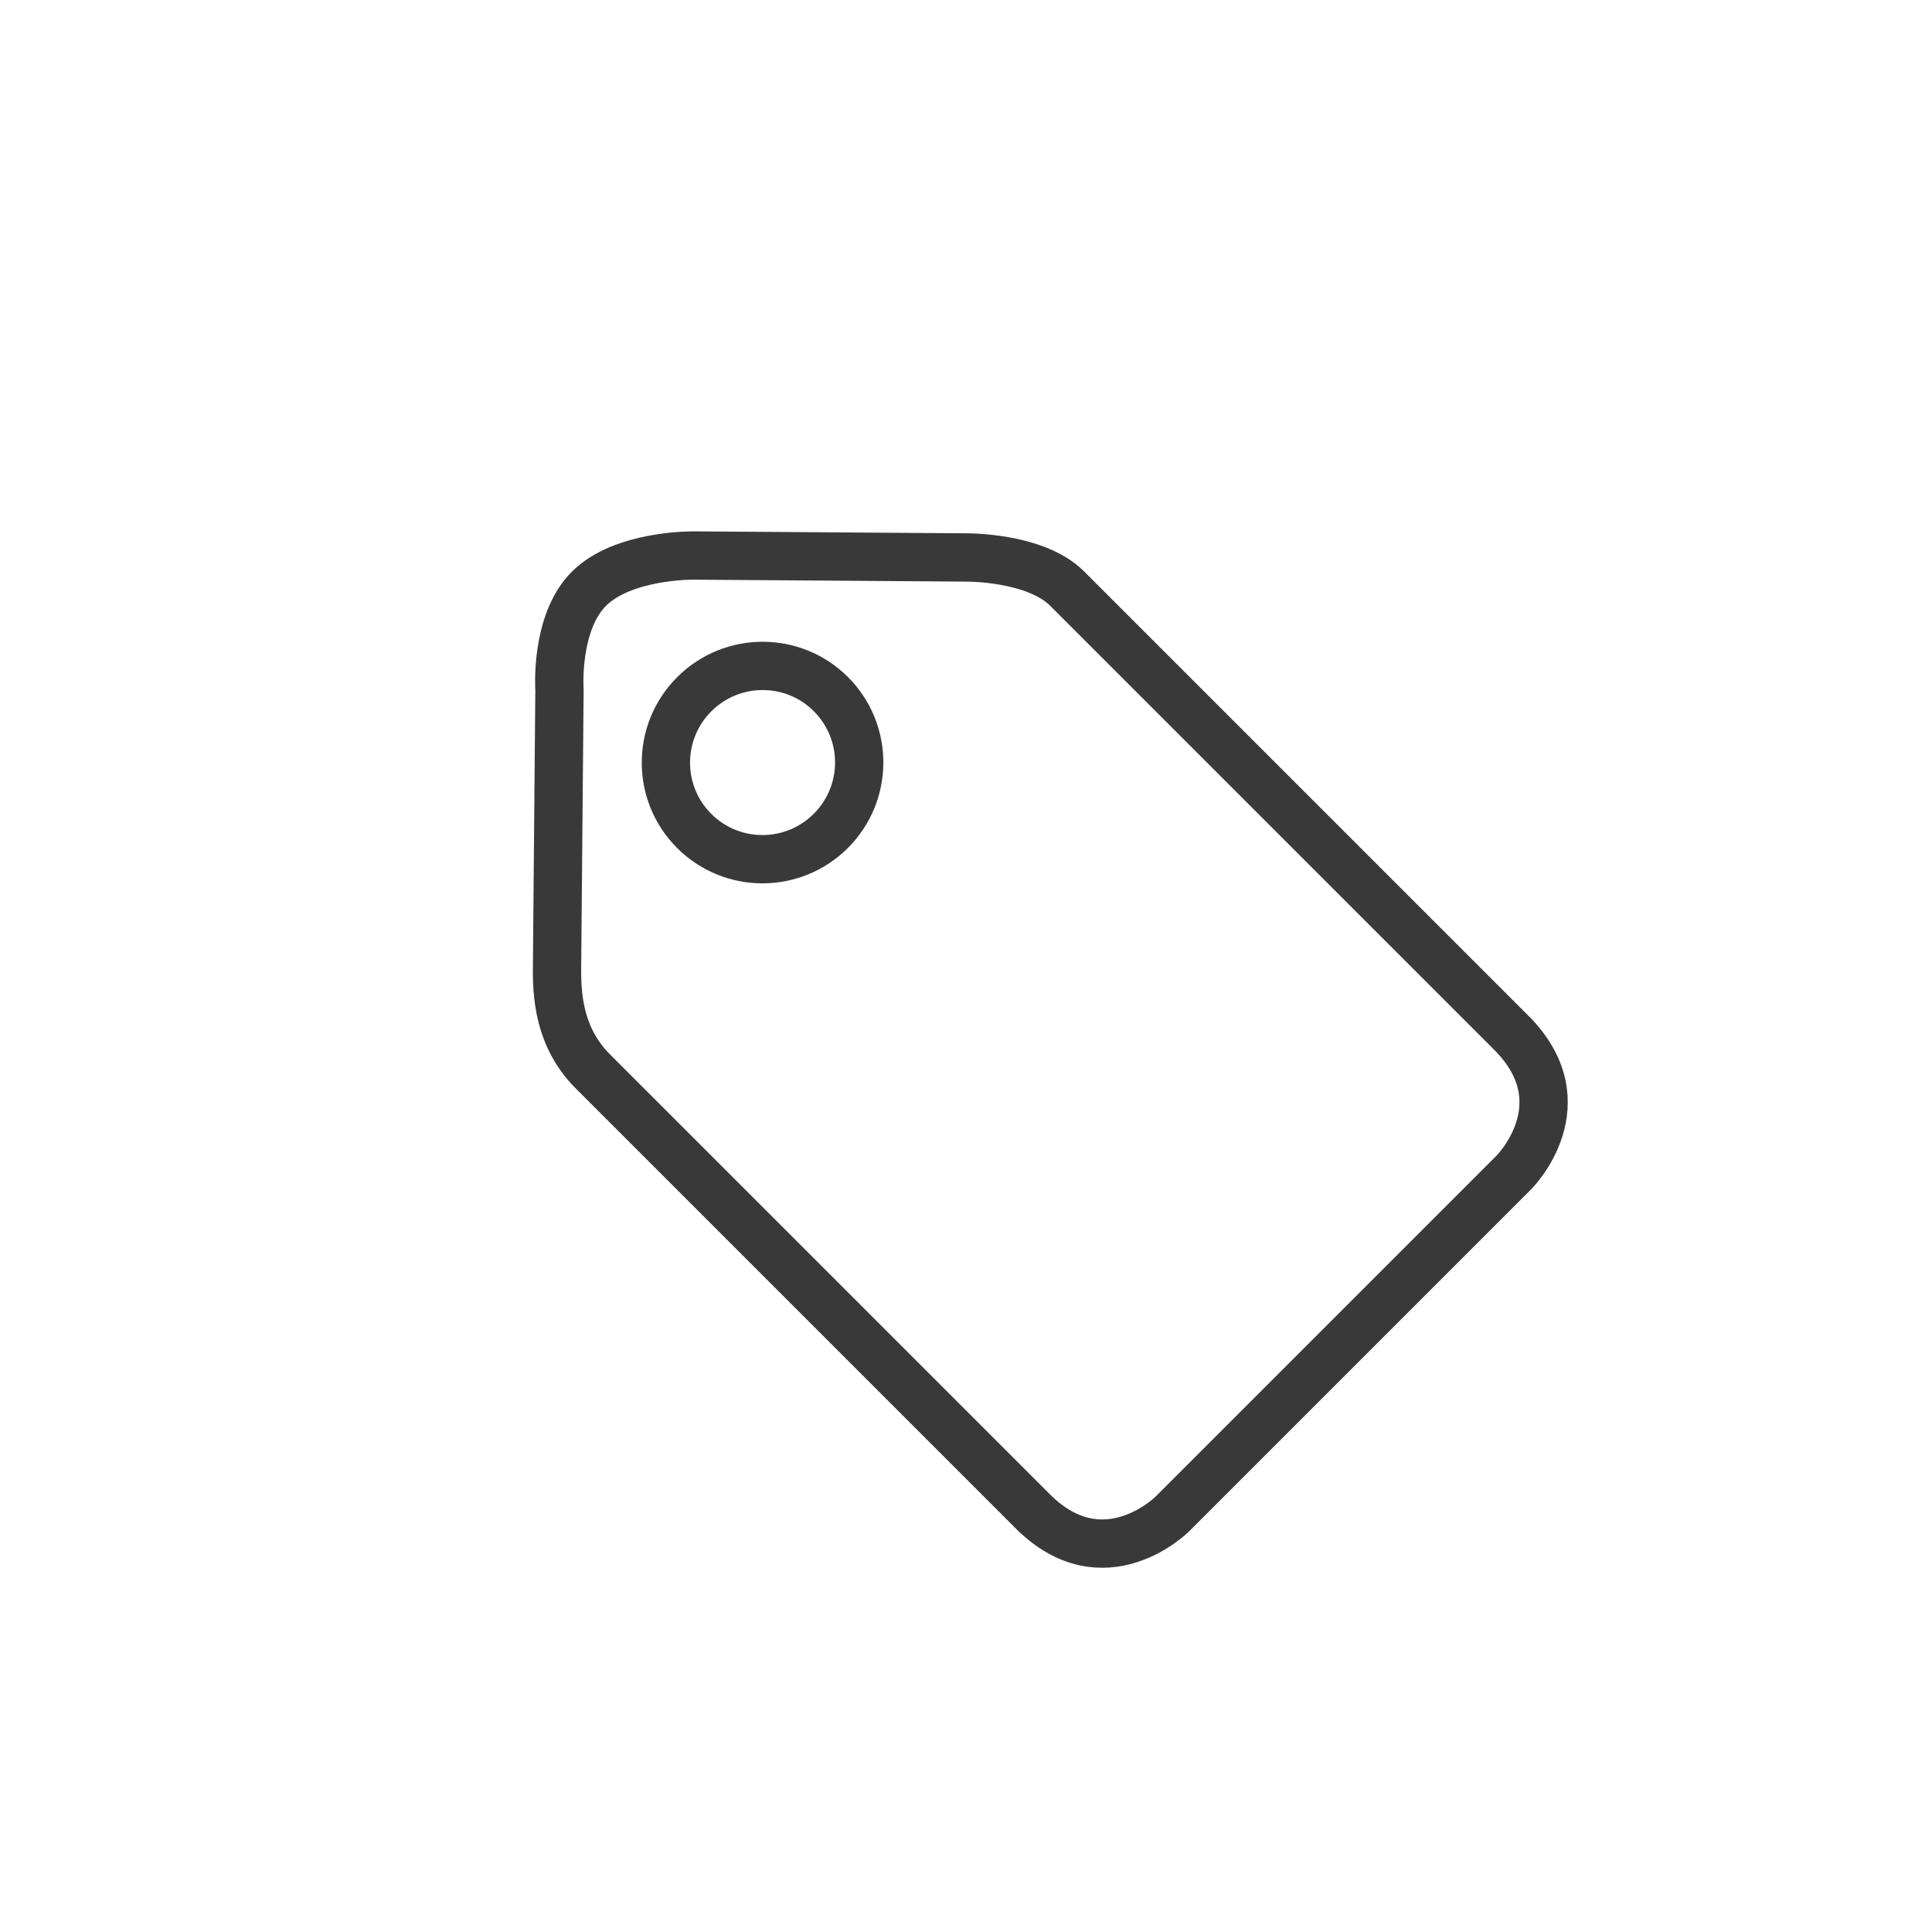
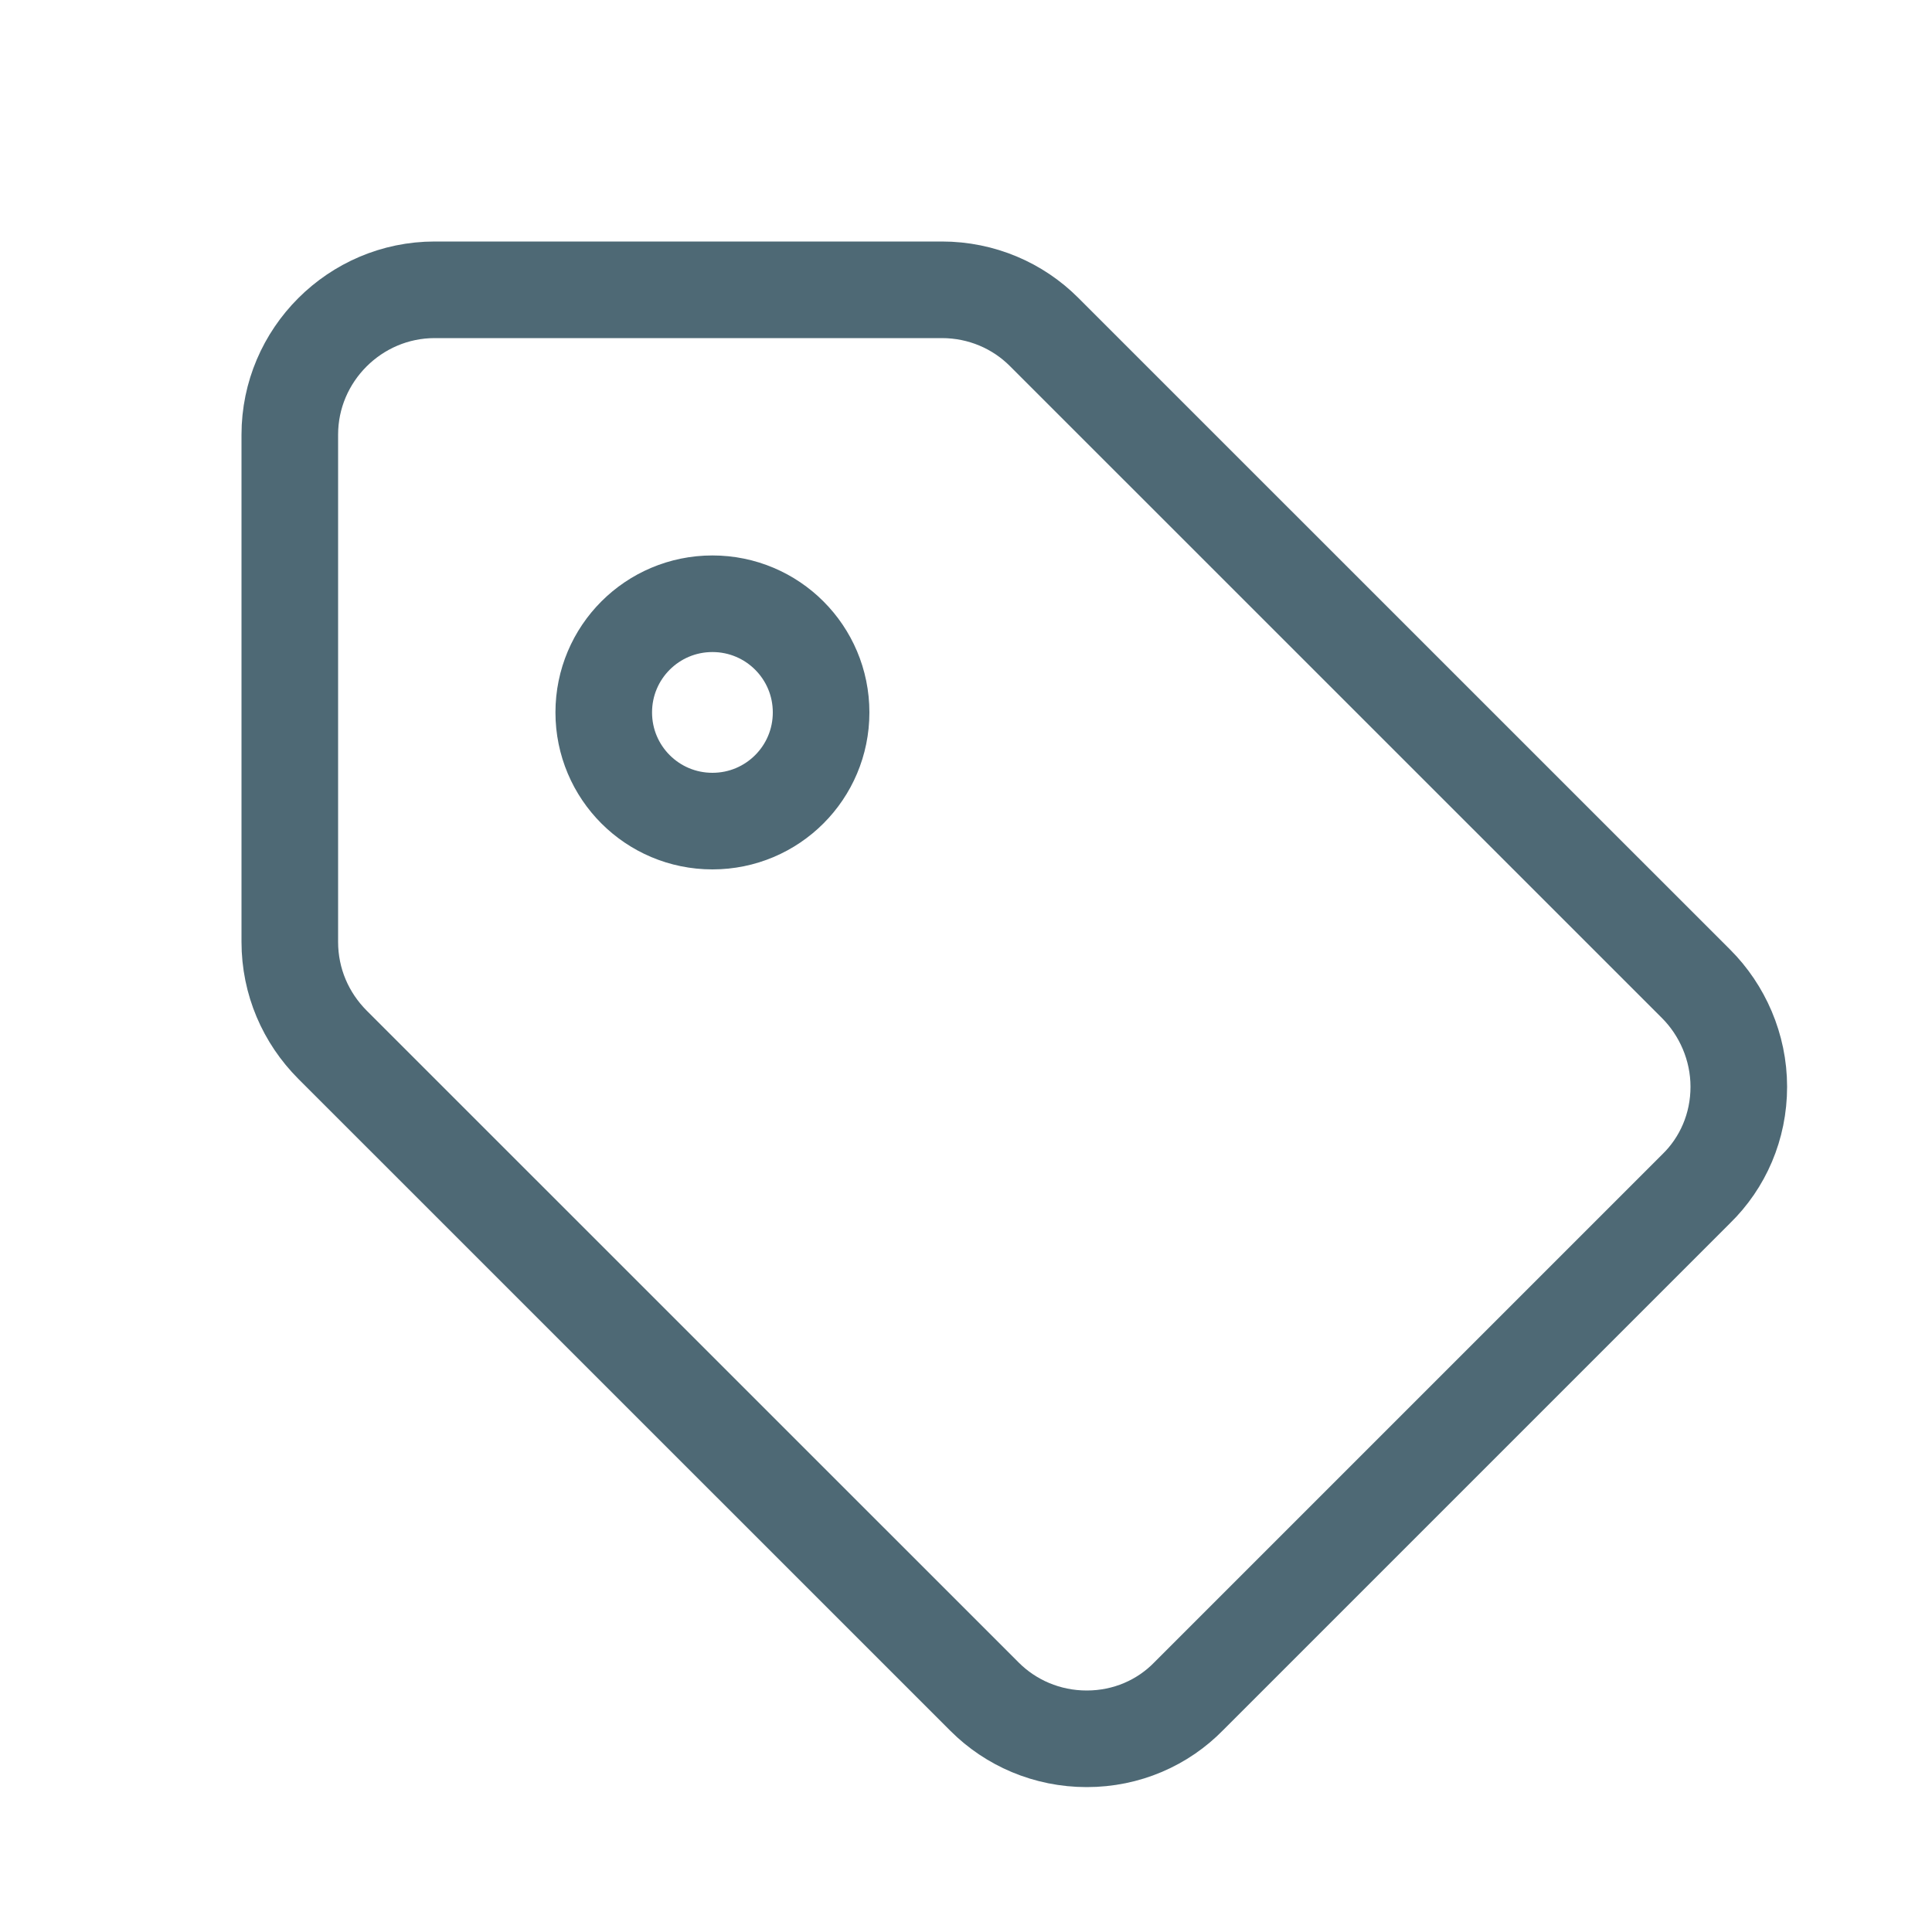
- <svg xmlns="http://www.w3.org/2000/svg" width="40px" height="40px" viewBox="0 0 40 40" version="1.1">
+ <svg xmlns="http://www.w3.org/2000/svg" width="20px" height="20px" viewBox="0 0 20 20" version="1.1">
  <defs />
  <g id="Page-1" stroke="none" stroke-width="1" fill="none" fill-rule="evenodd">
-     <g id="tag" stroke="#393939">
-       <path d="M12.994,28.957 C12.994,27.253 12.994,17.206 12.994,16.081 C12.994,14.957 13.745,14.277 14.116,13.912 C15.596,12.459 18.087,10.01 18.087,10.01 C18.087,10.01 18.999,8.958 20,8.957 C21.001,8.955 22.018,9.999 22.018,9.999 L25.976,14.014 C25.976,14.014 27.006,15.015 27.006,15.957 L27.006,28.957 C27.006,31.043 25.004,31.043 25.004,31.043 L14.996,31.043 C14.996,31.043 12.994,31.043 12.994,28.957 L12.994,28.957 Z M20,16.043 C21.106,16.043 22.002,15.148 22.002,14.043 C22.002,12.939 21.106,12.043 20,12.043 C18.894,12.043 17.998,12.939 17.998,14.043 C17.998,15.148 18.894,16.043 20,16.043 L20,16.043 Z" id="Rectangle-49" transform="translate(20, 20) rotate(-45) translate(-20, -20) " />
+     <g id="tag" stroke="#4E6975">
+       <path d="M10.807,3.435 C10.537,3.165 10.162,3 9.75,3 L4.5,3 C3.675,3 3,3.675 3,4.5 L3,9.75 C3,10.162 3.165,10.537 3.442,10.815 L10.193,17.565 C10.463,17.835 10.838,18 11.25,18 C11.662,18 12.037,17.835 12.307,17.558 L17.558,12.307 C17.835,12.037 18,11.662 18,11.25 C18,10.838 17.828,10.455 17.558,10.185 L10.807,3.435 Z M7.375,8.5 C6.753,8.5 6.25,7.997 6.25,7.375 C6.25,6.753 6.753,6.25 7.375,6.25 C7.997,6.25 8.5,6.753 8.5,7.375 C8.5,7.997 7.997,8.5 7.375,8.5 L7.375,8.5 Z" id="Shape" />
    </g>
  </g>
</svg>
